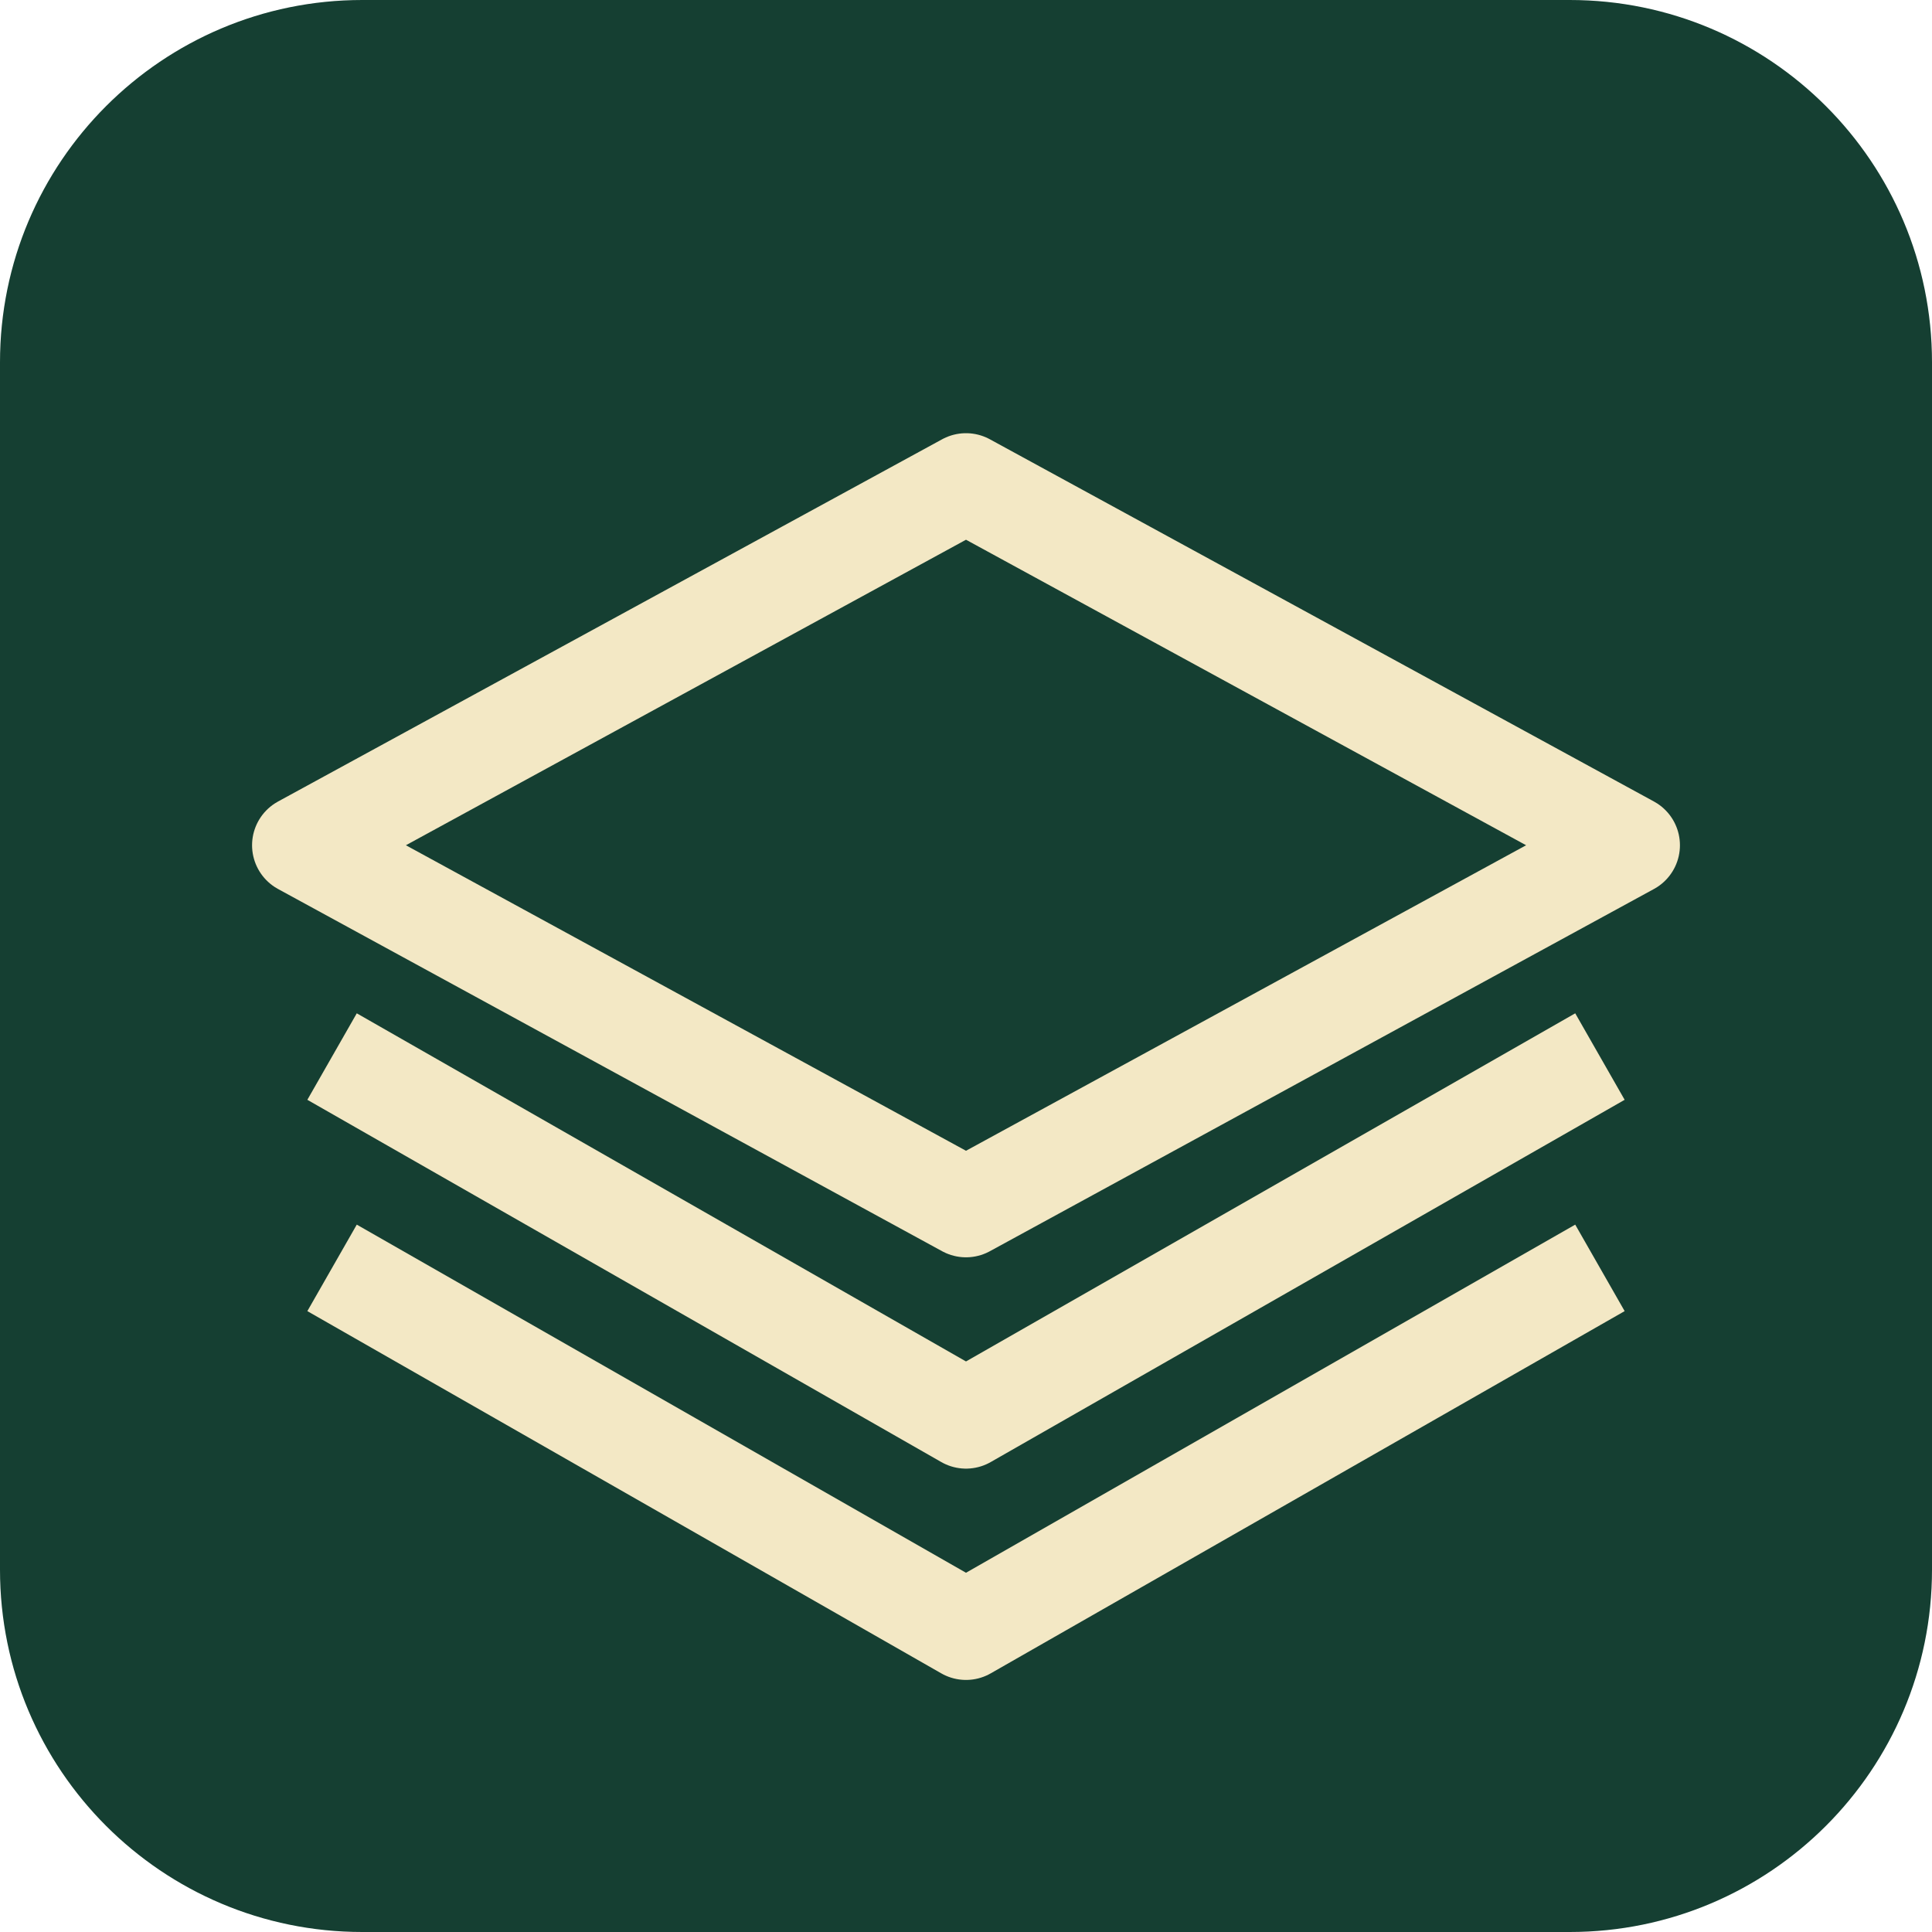
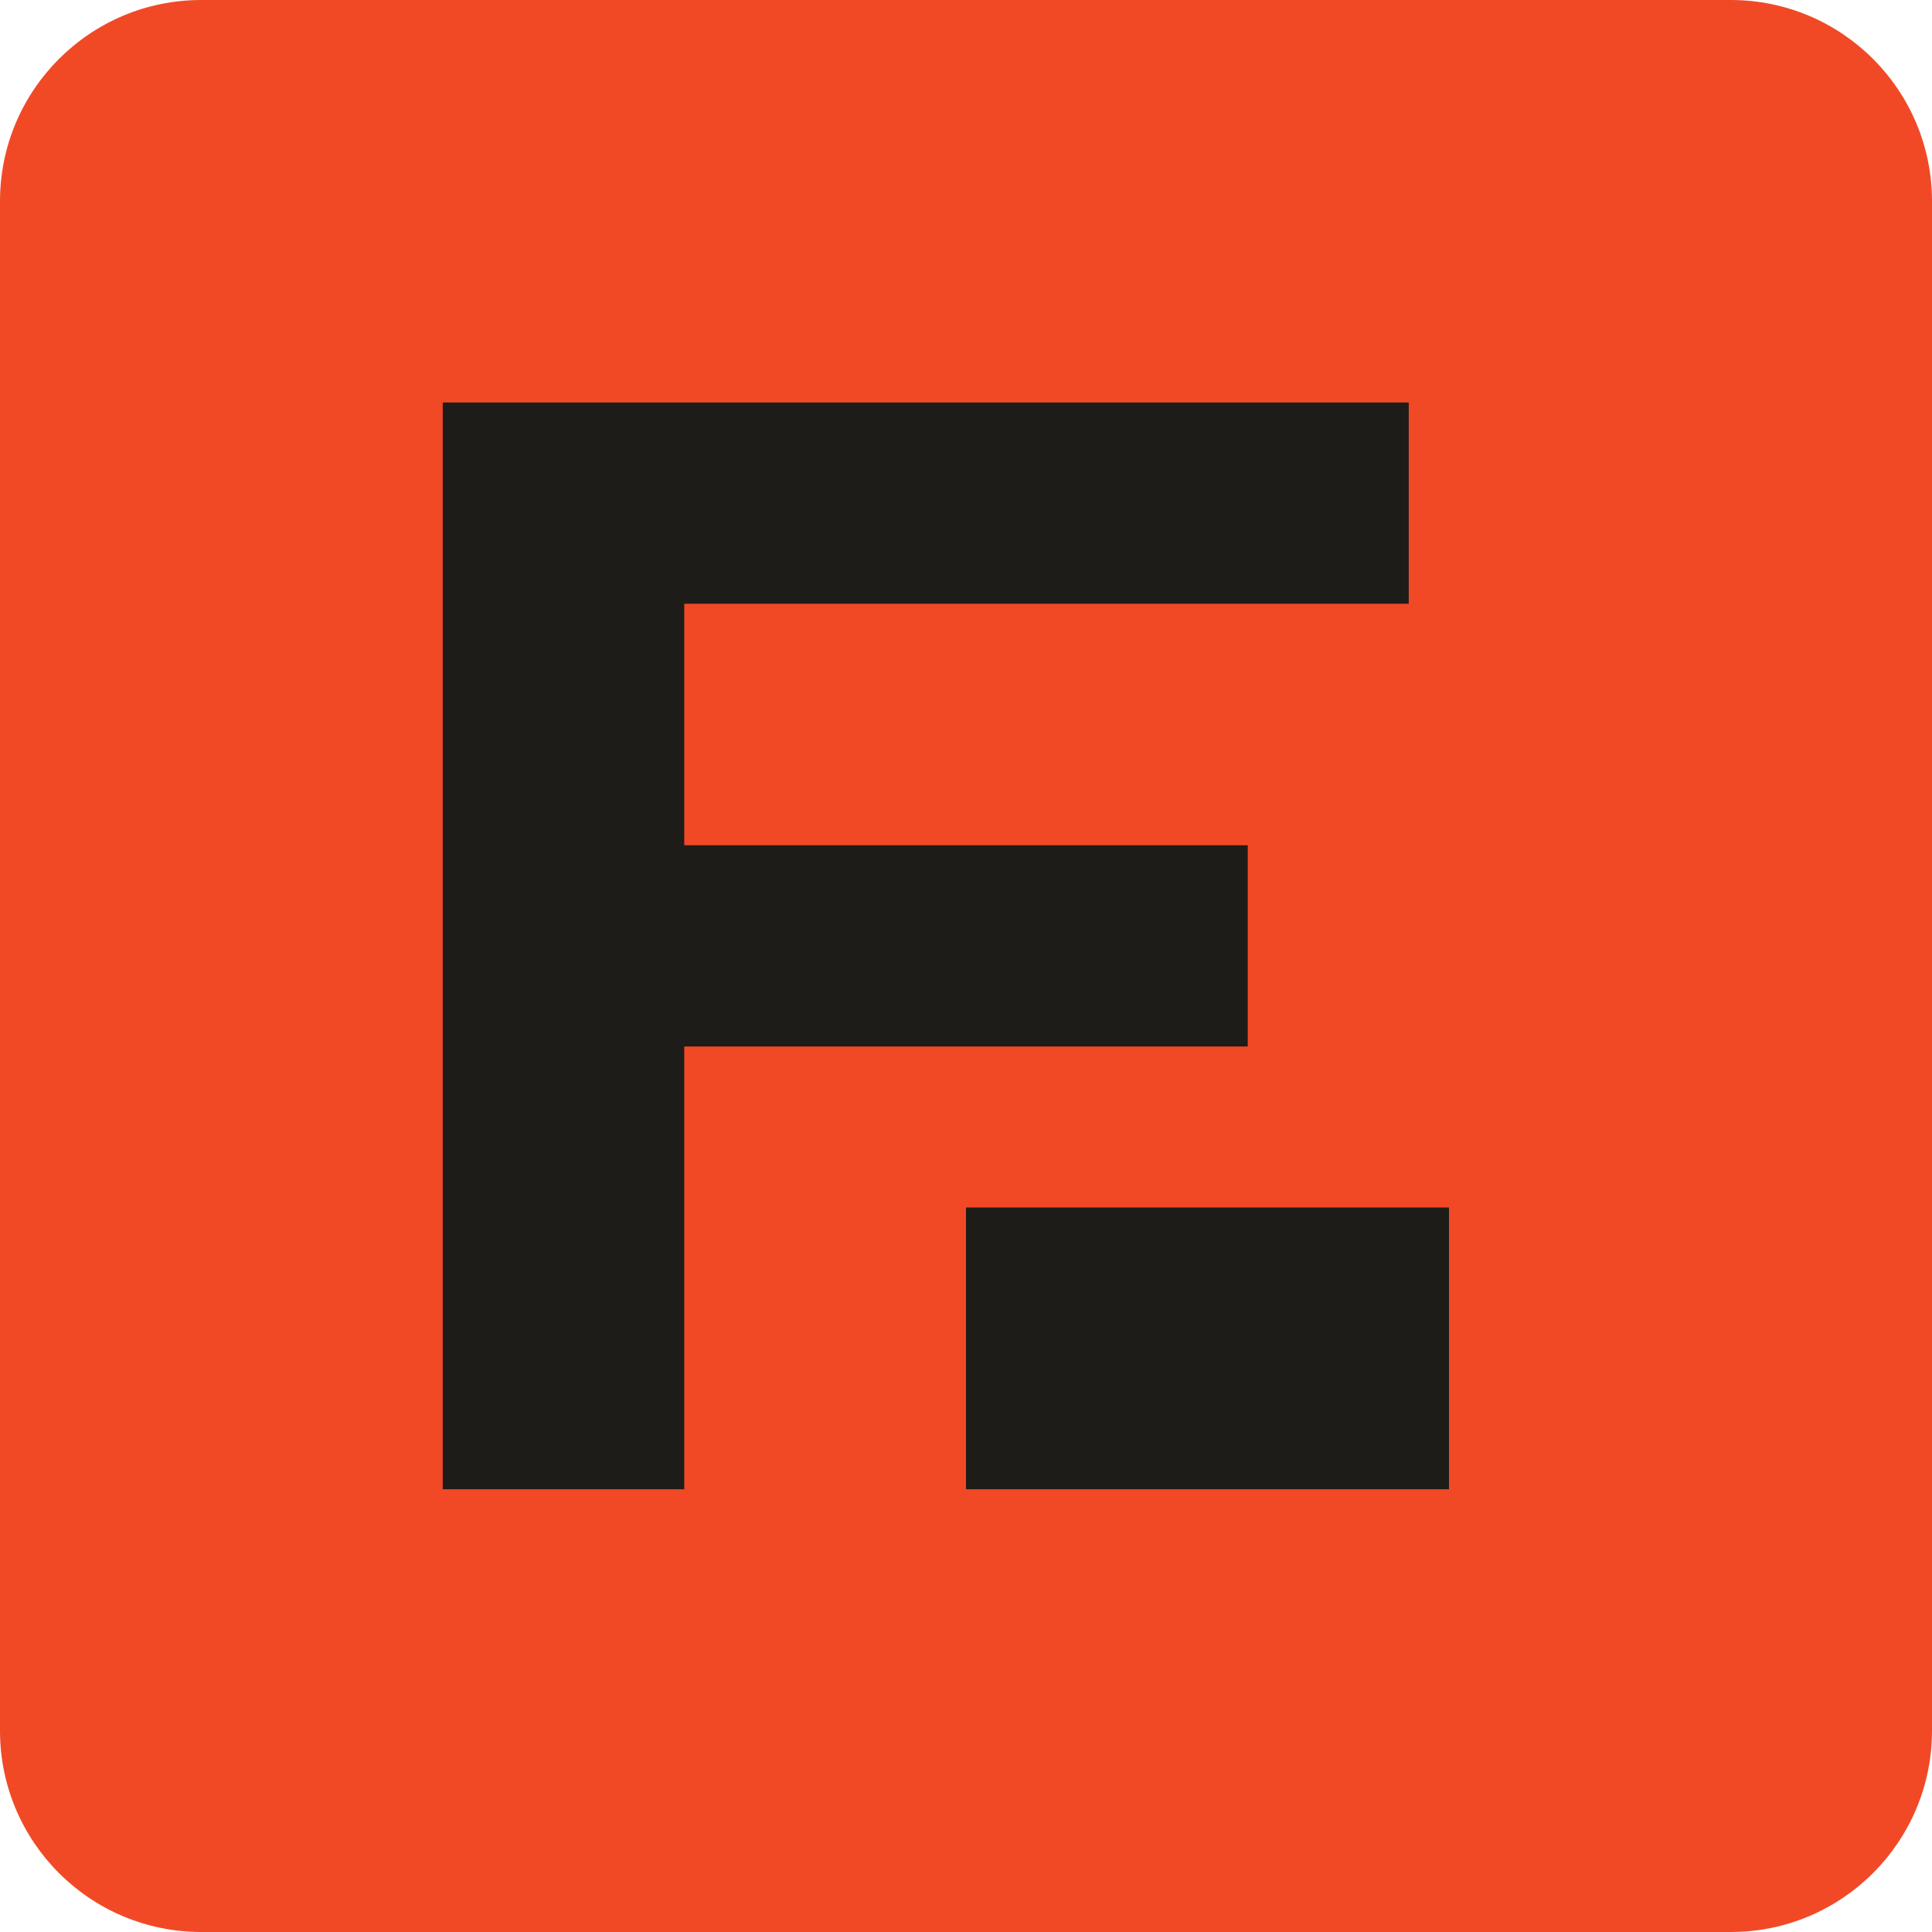
- <svg xmlns="http://www.w3.org/2000/svg" viewBox="0 0 64 64">
-   <rect width="64" height="64" rx="12" fill="#153f32" />
-   <g fill="none" stroke="#f3e8c5" stroke-width="3.3" stroke-linejoin="round">
-     <path d="m10 28 22-12 22 12-22 12z" />
-     <path d="m11 35 21 12 21-12M11 42l21 12 21-12" />
-   </g>
+ <svg xmlns="http://www.w3.org/2000/svg" viewBox="0 0 48 48">
+   <rect width="48" height="48" rx="5" fill="#f14926" />
+   <path d="M11 37V10h24v5H17v6h14v5H17v11z" fill="#1d1c19" />
+   <path d="M24 37V30h12v7z" fill="#1d1c19" />
</svg>
